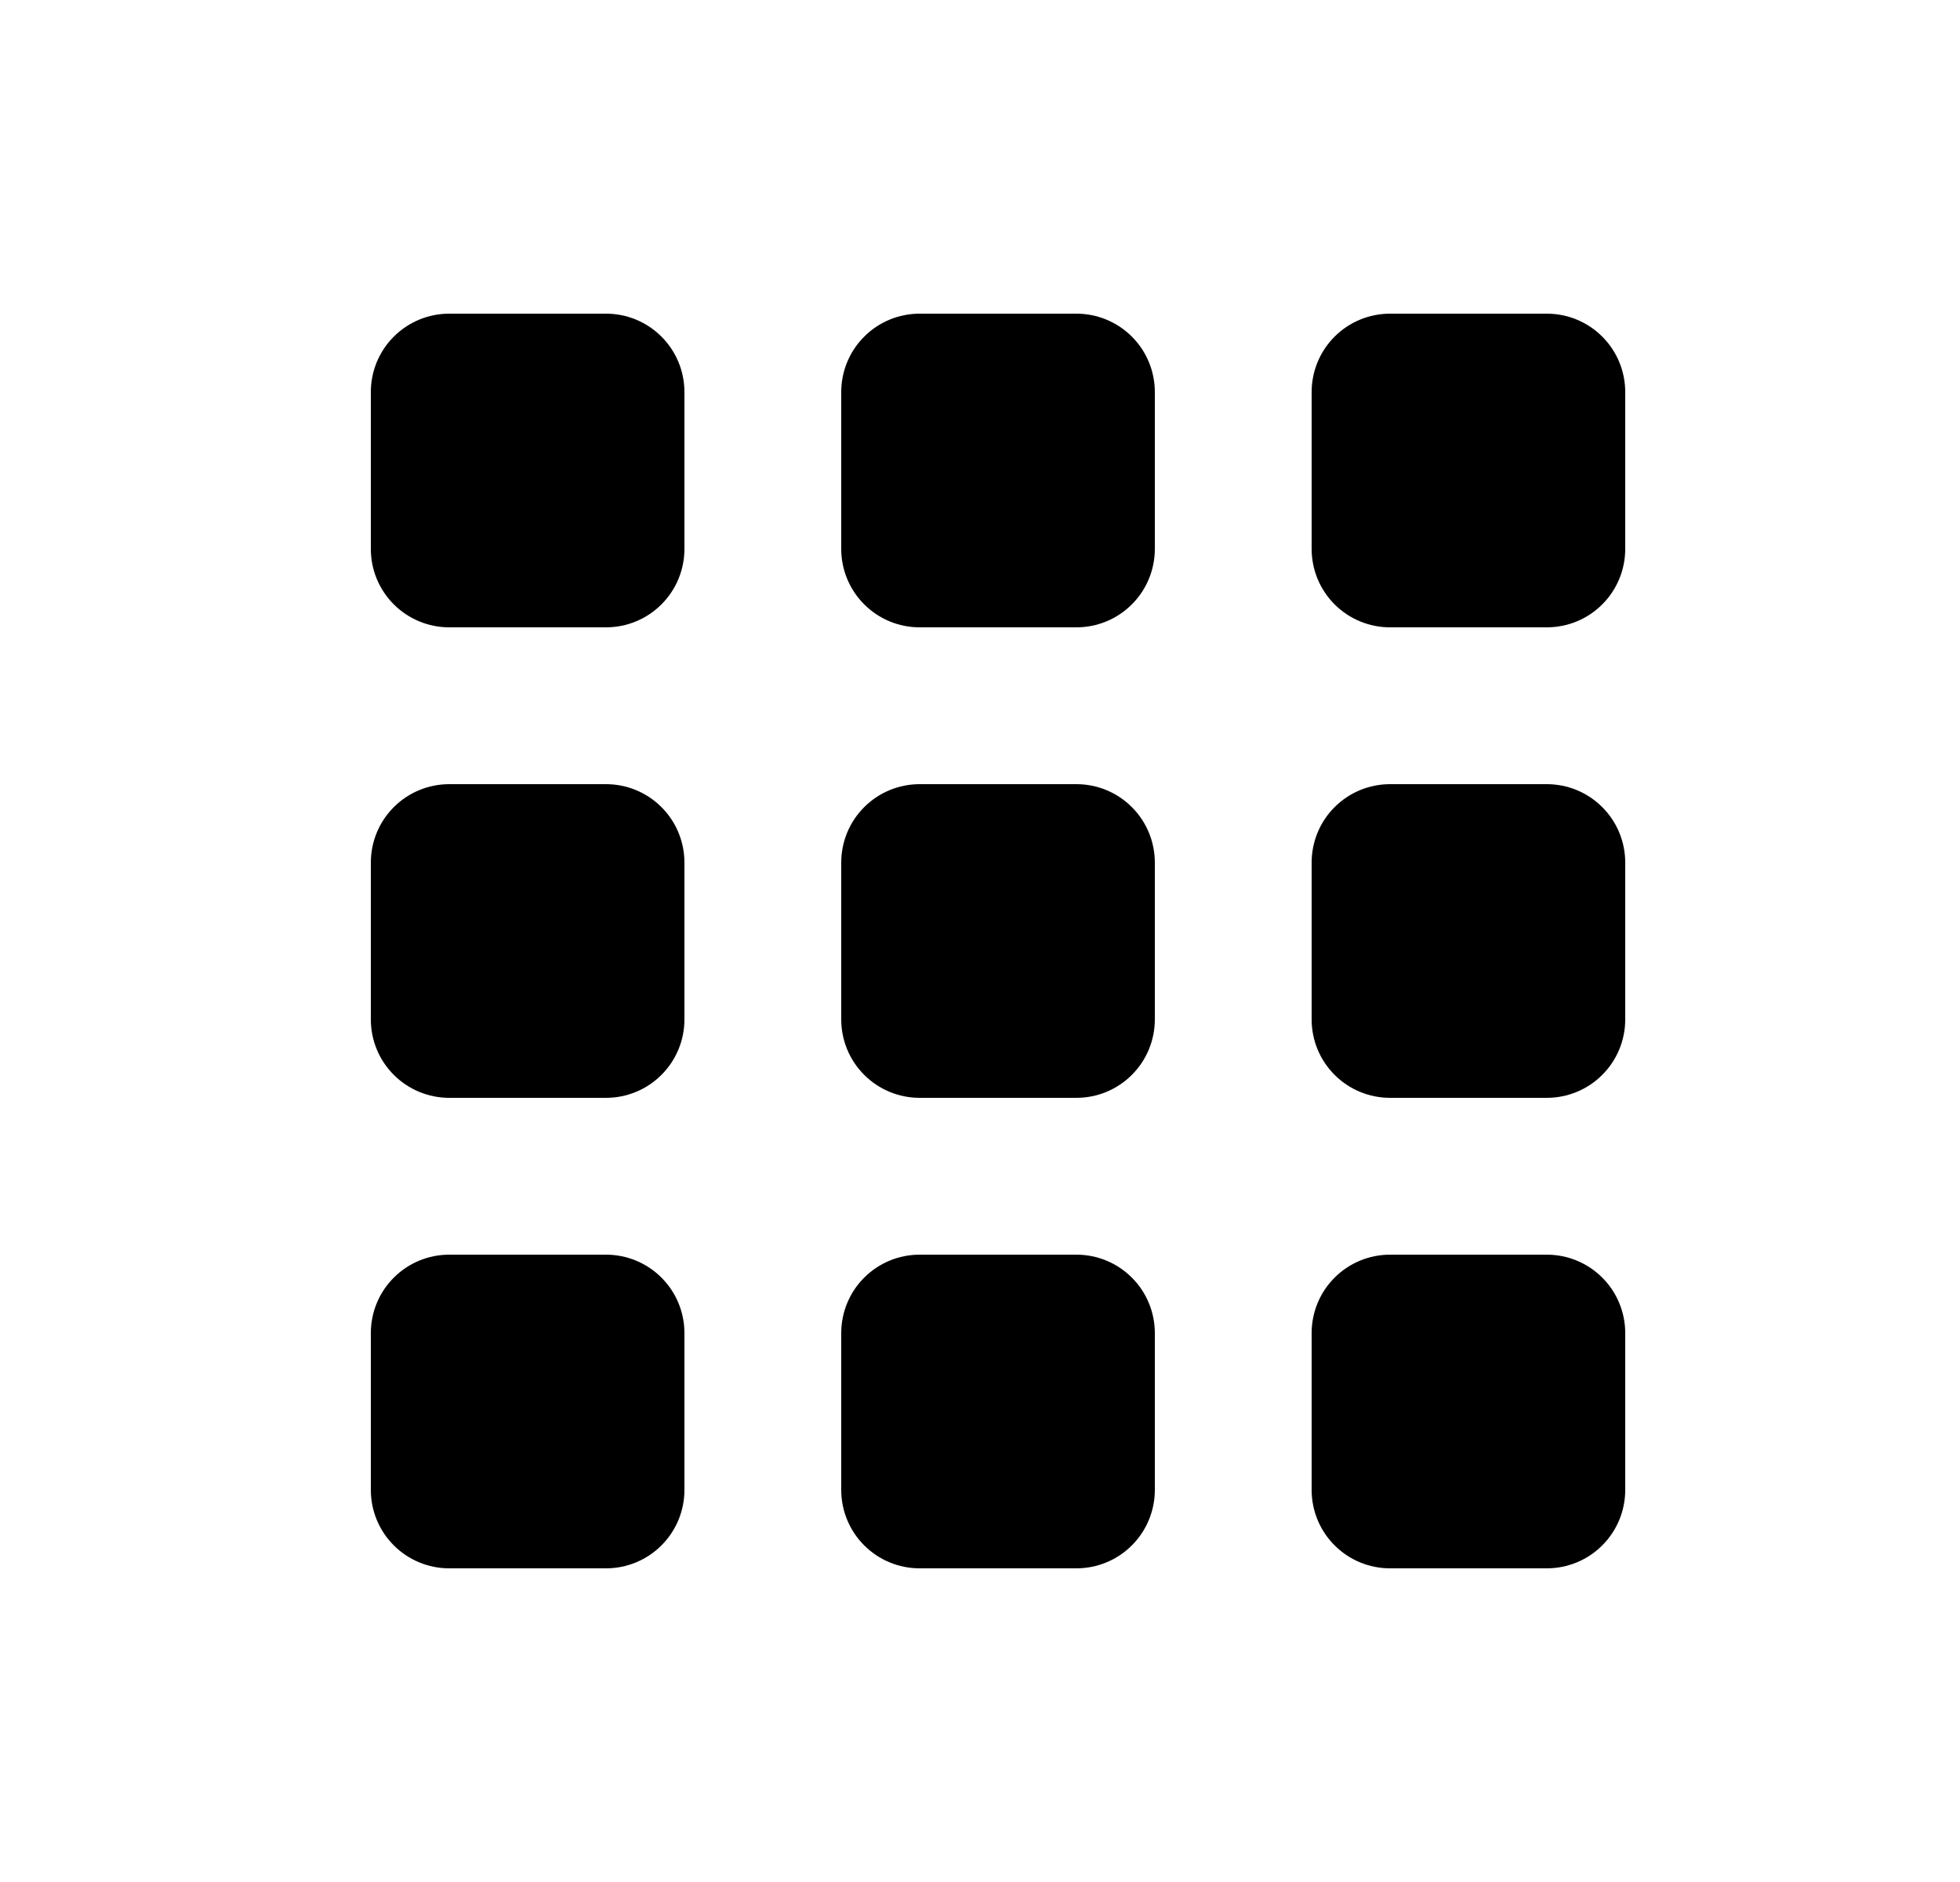
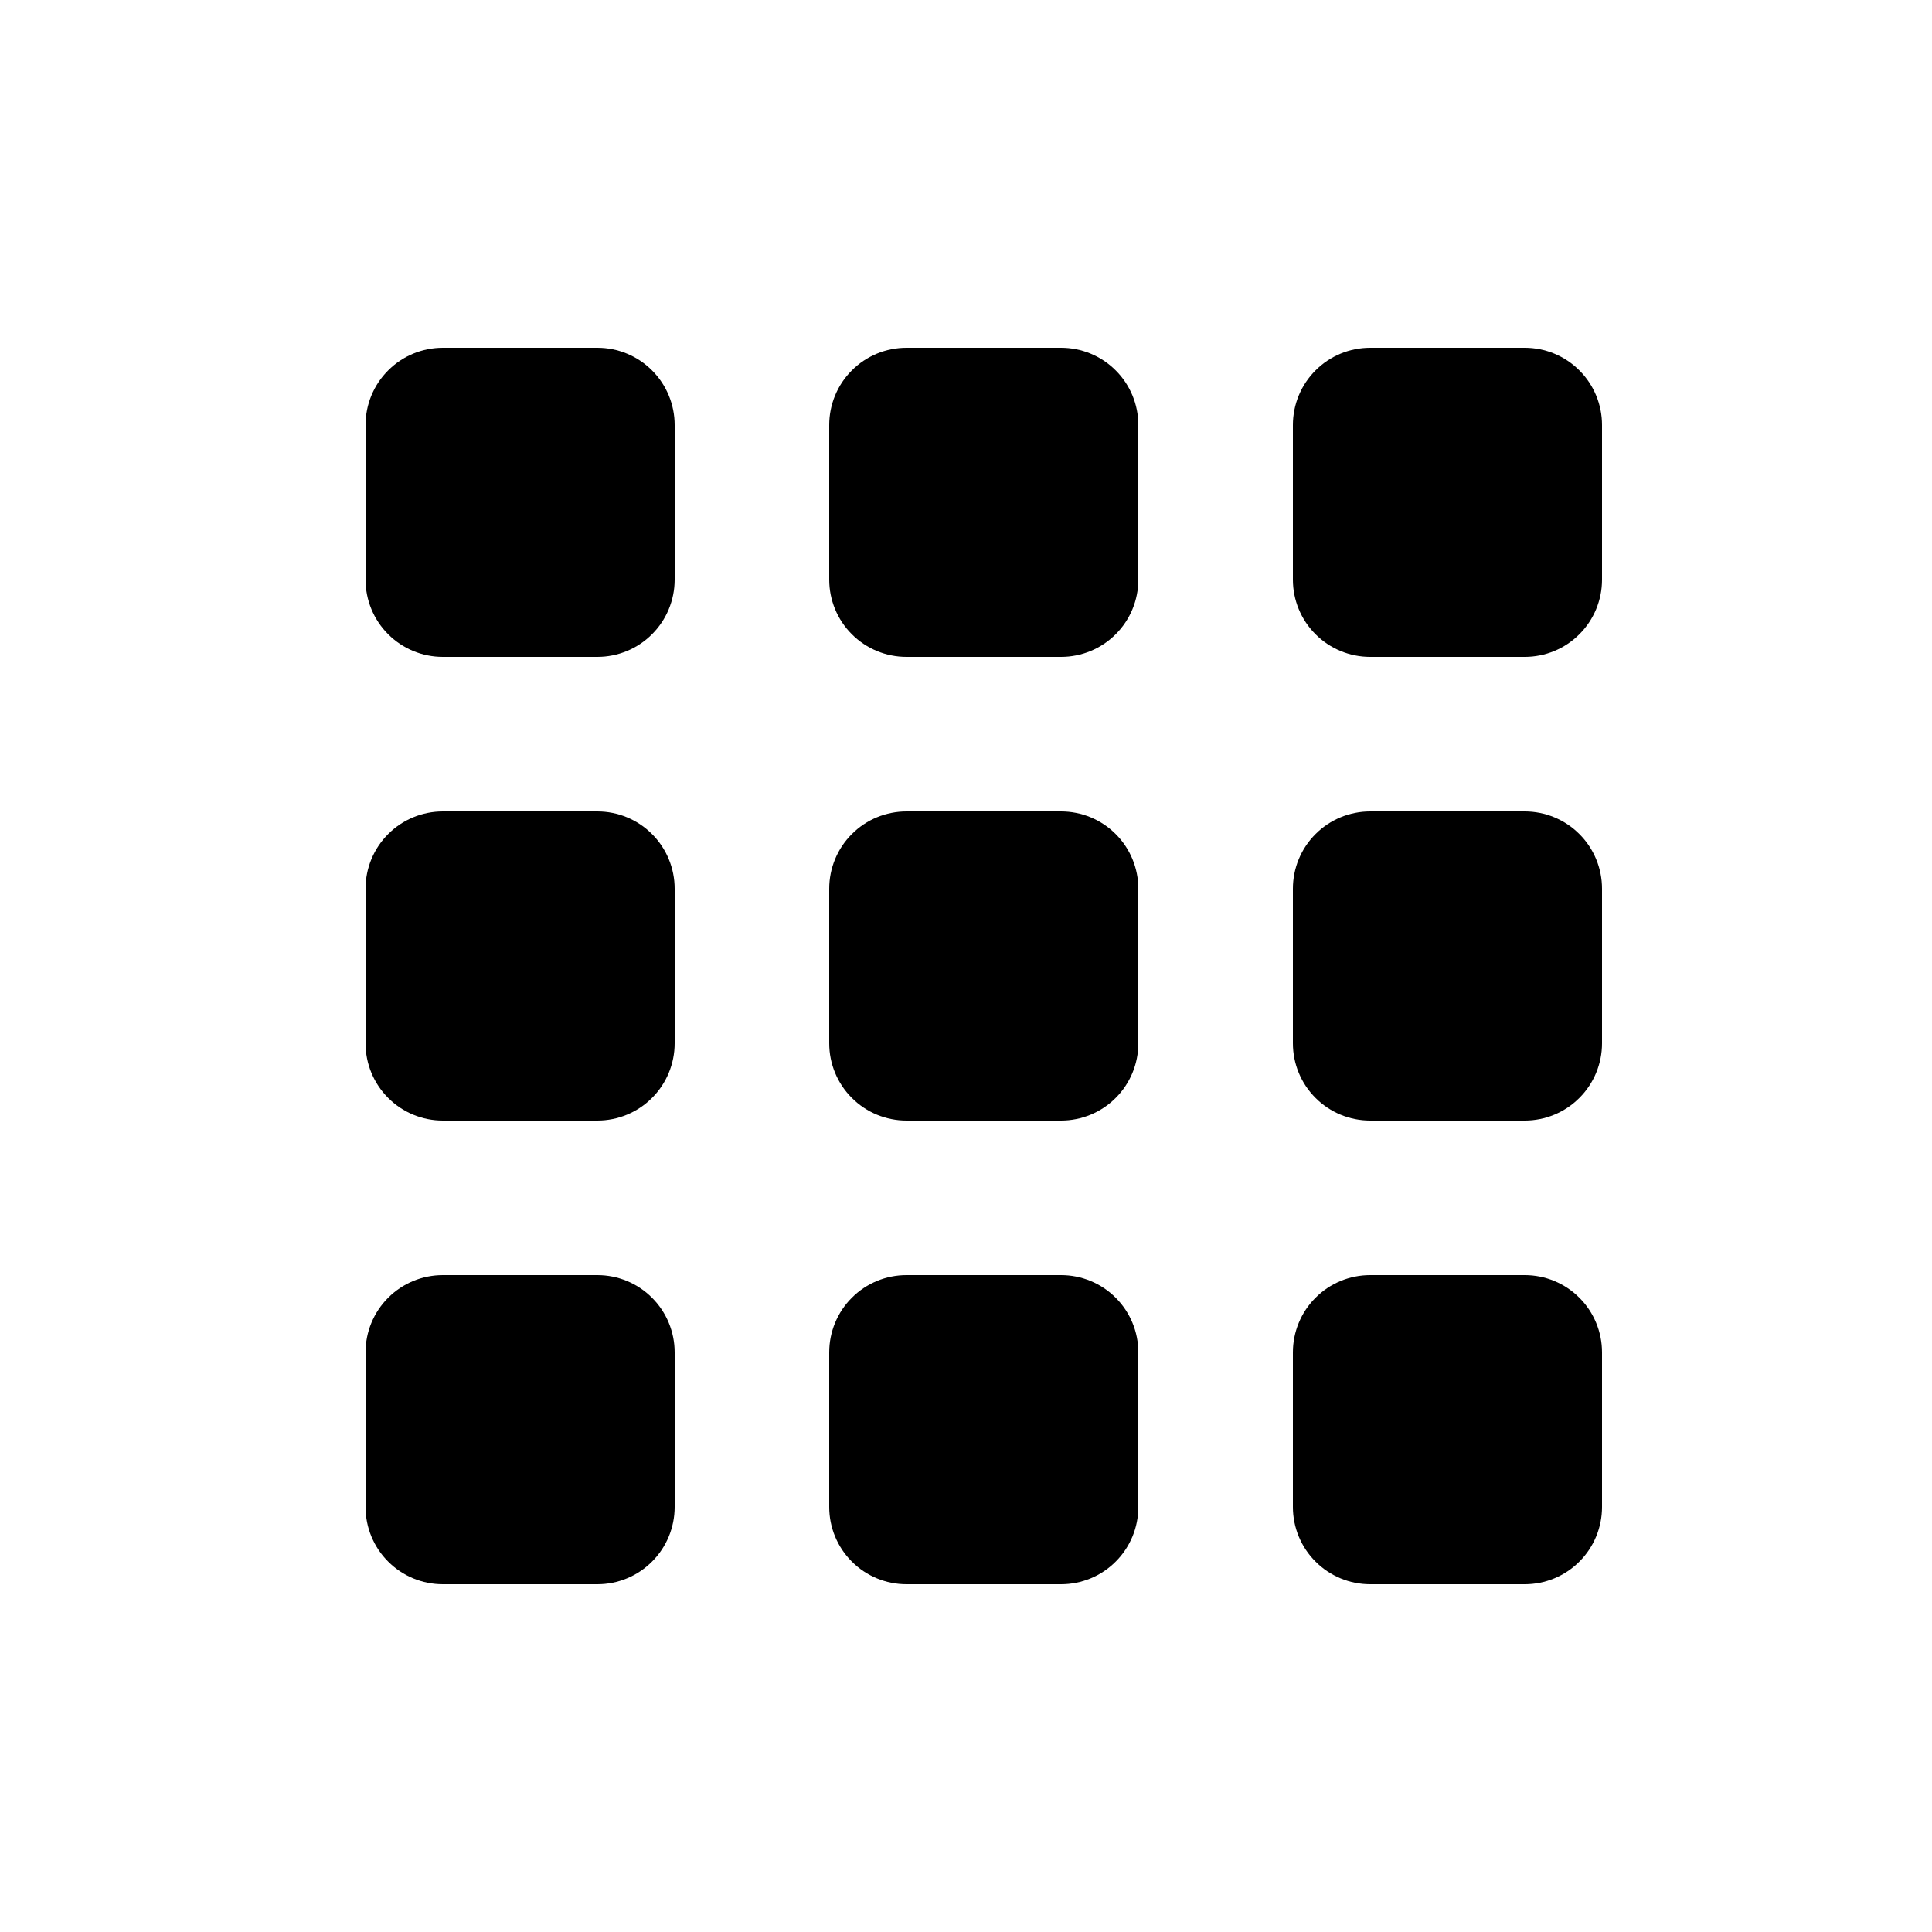
- <svg xmlns="http://www.w3.org/2000/svg" width="25" height="24" viewBox="0 0 25 24" fill="none">
+ <svg xmlns="http://www.w3.org/2000/svg" width="45" height="45" viewBox="0 0 25 24" fill="none">
  <path d="M4.73 5C4.73 4.735 4.835 4.48 5.023 4.293C5.21 4.105 5.465 4 5.73 4H7.73C7.995 4 8.25 4.105 8.437 4.293C8.625 4.48 8.73 4.735 8.73 5V7C8.73 7.265 8.625 7.52 8.437 7.707C8.25 7.895 7.995 8 7.73 8H5.73C5.465 8 5.21 7.895 5.023 7.707C4.835 7.52 4.73 7.265 4.73 7V5ZM10.73 5C10.73 4.735 10.835 4.48 11.023 4.293C11.21 4.105 11.465 4 11.73 4H13.73C13.995 4 14.25 4.105 14.437 4.293C14.625 4.48 14.73 4.735 14.73 5V7C14.73 7.265 14.625 7.52 14.437 7.707C14.25 7.895 13.995 8 13.73 8H11.73C11.465 8 11.21 7.895 11.023 7.707C10.835 7.52 10.73 7.265 10.73 7V5ZM17.73 4C17.465 4 17.21 4.105 17.023 4.293C16.835 4.48 16.73 4.735 16.73 5V7C16.73 7.265 16.835 7.52 17.023 7.707C17.21 7.895 17.465 8 17.73 8H19.73C19.995 8 20.25 7.895 20.437 7.707C20.625 7.52 20.73 7.265 20.73 7V5C20.73 4.735 20.625 4.48 20.437 4.293C20.25 4.105 19.995 4 19.73 4H17.73ZM4.73 11C4.73 10.735 4.835 10.48 5.023 10.293C5.21 10.105 5.465 10 5.73 10H7.73C7.995 10 8.25 10.105 8.437 10.293C8.625 10.48 8.73 10.735 8.73 11V13C8.73 13.265 8.625 13.52 8.437 13.707C8.25 13.895 7.995 14 7.73 14H5.73C5.465 14 5.21 13.895 5.023 13.707C4.835 13.52 4.73 13.265 4.73 13V11ZM11.73 10C11.465 10 11.21 10.105 11.023 10.293C10.835 10.48 10.73 10.735 10.73 11V13C10.73 13.265 10.835 13.52 11.023 13.707C11.21 13.895 11.465 14 11.73 14H13.73C13.995 14 14.25 13.895 14.437 13.707C14.625 13.52 14.73 13.265 14.73 13V11C14.73 10.735 14.625 10.48 14.437 10.293C14.25 10.105 13.995 10 13.73 10H11.73ZM16.73 11C16.73 10.735 16.835 10.48 17.023 10.293C17.21 10.105 17.465 10 17.73 10H19.73C19.995 10 20.25 10.105 20.437 10.293C20.625 10.48 20.73 10.735 20.73 11V13C20.73 13.265 20.625 13.52 20.437 13.707C20.25 13.895 19.995 14 19.73 14H17.73C17.465 14 17.21 13.895 17.023 13.707C16.835 13.52 16.73 13.265 16.73 13V11ZM5.73 16C5.465 16 5.21 16.105 5.023 16.293C4.835 16.48 4.73 16.735 4.73 17V19C4.73 19.265 4.835 19.52 5.023 19.707C5.21 19.895 5.465 20 5.73 20H7.73C7.995 20 8.25 19.895 8.437 19.707C8.625 19.52 8.73 19.265 8.73 19V17C8.73 16.735 8.625 16.48 8.437 16.293C8.25 16.105 7.995 16 7.73 16H5.73ZM10.73 17C10.73 16.735 10.835 16.48 11.023 16.293C11.21 16.105 11.465 16 11.73 16H13.73C13.995 16 14.25 16.105 14.437 16.293C14.625 16.48 14.73 16.735 14.73 17V19C14.73 19.265 14.625 19.52 14.437 19.707C14.25 19.895 13.995 20 13.73 20H11.73C11.465 20 11.21 19.895 11.023 19.707C10.835 19.52 10.73 19.265 10.73 19V17ZM17.73 16C17.465 16 17.21 16.105 17.023 16.293C16.835 16.48 16.73 16.735 16.73 17V19C16.73 19.265 16.835 19.52 17.023 19.707C17.21 19.895 17.465 20 17.73 20H19.73C19.995 20 20.25 19.895 20.437 19.707C20.625 19.52 20.73 19.265 20.73 19V17C20.73 16.735 20.625 16.48 20.437 16.293C20.25 16.105 19.995 16 19.73 16H17.73Z" fill="black" />
</svg>
